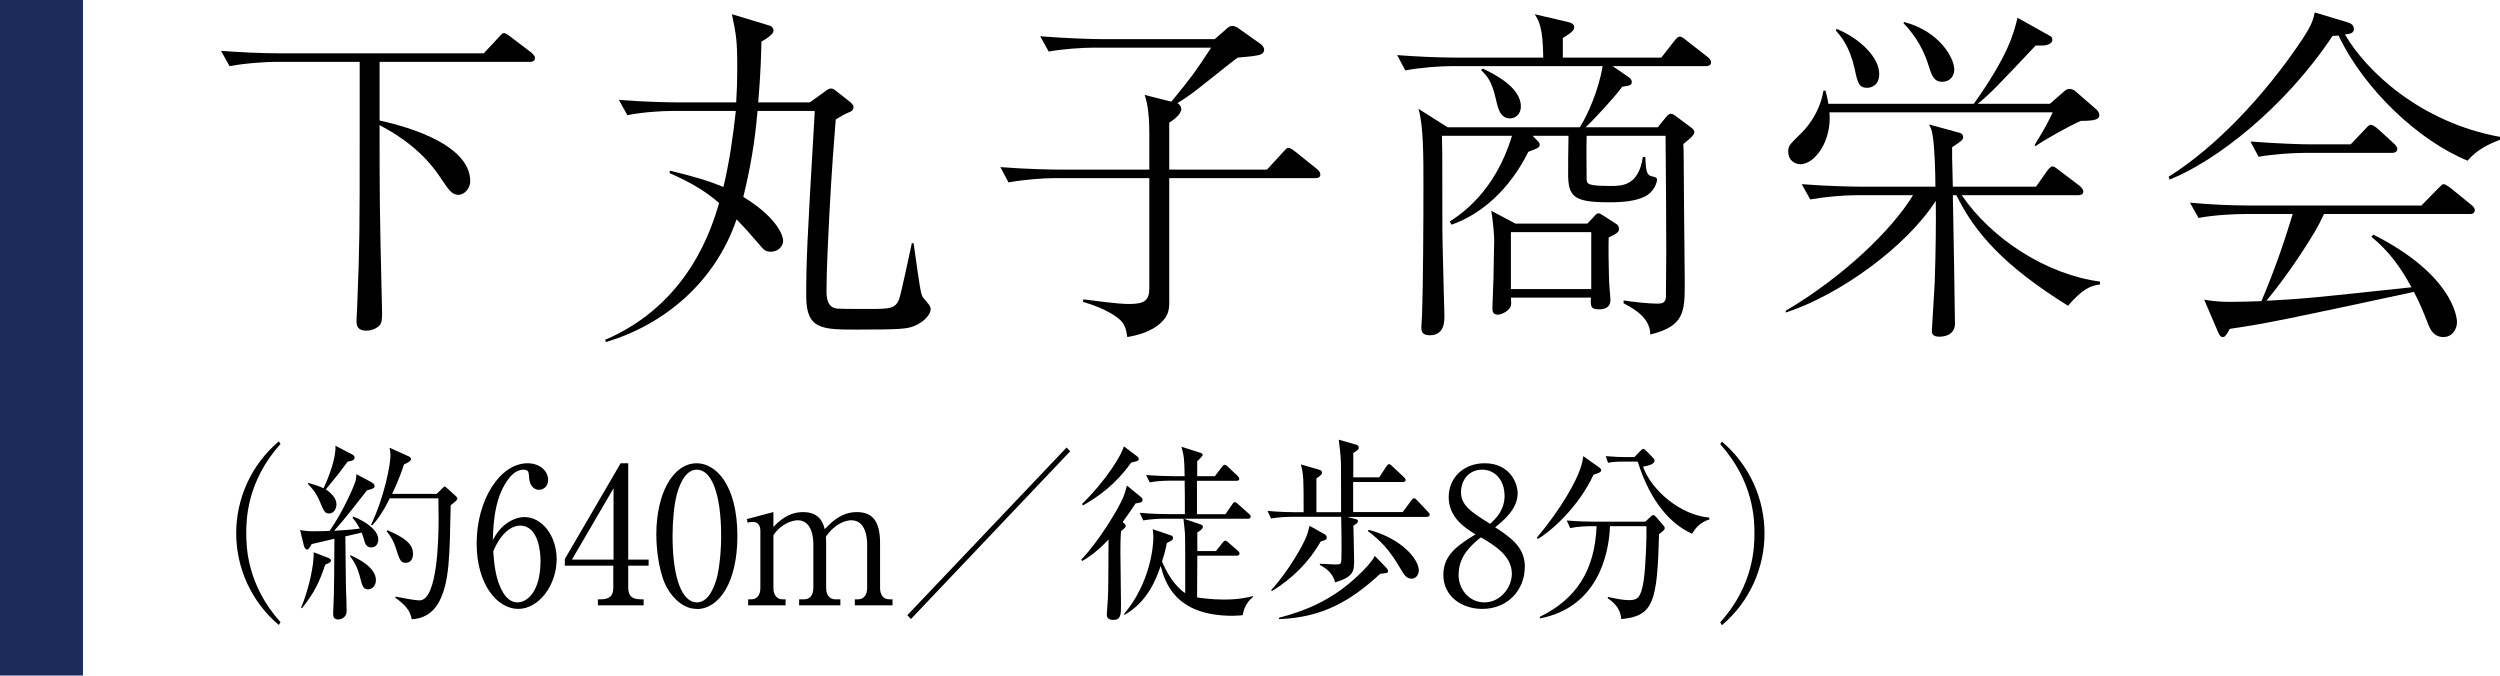
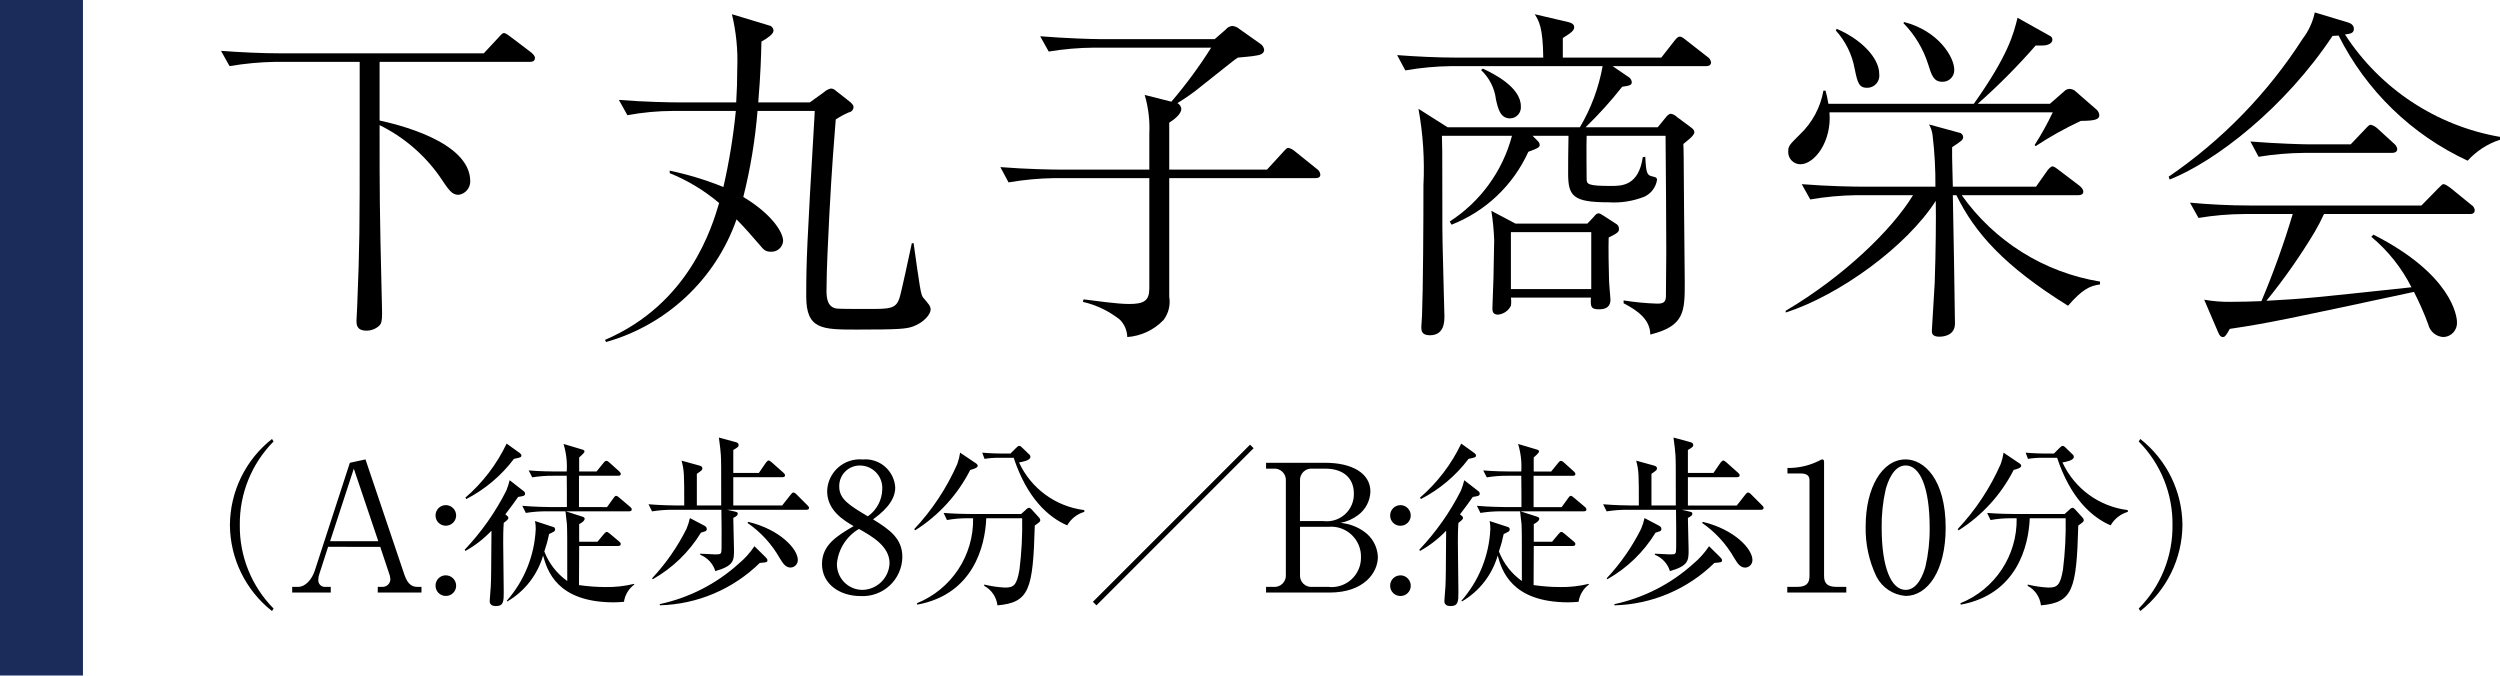
- <svg xmlns="http://www.w3.org/2000/svg" id="_レイヤー_2" data-name="レイヤー 2" viewBox="0 0 210.95 57">
-   <defs>
-     <style>
-       .cls-1, .cls-2 {
-         stroke-width: 0px;
-       }
- 
-       .cls-2 {
-         fill: #1c2c5a;
-       }
-     </style>
-   </defs>
-   <g id="_レイヤー_1-2" data-name="レイヤー 1">
-     <g>
-       <g>
-         <path class="cls-1" d="m44.69,5.22h-12.66v4.95c1.23.27,7.65,1.71,7.65,5.13,0,.57-.48,1.14-.99,1.14-.57,0-.81-.39-1.62-1.59-1.23-1.83-3.06-3.27-5.04-4.29,0,6.06,0,6.9.18,14.49,0,.48.03.66.03,1.38,0,.66-.06.9-.27,1.08-.3.27-.69.39-1.05.39-.84,0-.84-.54-.84-.84,0-.18.06-1.05.06-1.23.21-5.19.21-6.51.21-14.22v-6.39h-7.11c-.63,0-2.43.09-3.87.36l-.72-1.29c1.56.12,3.45.21,5.01.21h17.16l1.23-1.32c.3-.33.36-.39.48-.39.15,0,.45.24.57.33l1.74,1.32c.12.12.3.27.3.45,0,.33-.33.33-.45.33Z" />
-         <path class="cls-1" d="m77.06,27.54c-.57.21-1.14.27-4.74.27-2.94,0-4.29,0-4.29-2.79,0-2.97.06-4.41.69-15.09,0-.21.03-.42.03-.57h-4.83c-.12,1.35-.33,3.72-1.2,7.26,2.4,1.44,3.36,2.97,3.36,3.72,0,.36-.33.9-1.05.9-.45,0-.6-.18-.9-.54-.99-1.14-1.14-1.32-1.98-2.19-1.83,5.37-6.18,8.91-11.01,10.35l-.09-.18c7.14-3.06,9.03-9.54,9.63-11.55-1.05-.9-2.19-1.65-4.17-2.52v-.21c2.64.63,3.75,1.05,4.53,1.38.51-2.1.81-4.26,1.05-6.42h-5.28c-1.08,0-2.73.12-3.87.36l-.72-1.29c2.25.18,4.44.21,5.01.21h4.89c.06-.96.09-1.89.09-2.85,0-2.4-.09-2.85-.45-4.59l3.27.99c.06.03.24.18.24.39,0,.3-.54.66-1.02.93-.03,1.17-.06,2.64-.27,5.13h4.35l1.17-.84c.15-.12.42-.33.6-.33s.27.06.42.18l1.26.99c.09.09.24.24.24.36,0,.33-.21.42-.39.48-.36.15-.63.3-1.11.6-.12,1.53-.33,4.02-.54,8.04-.09,1.8-.24,4.65-.24,6.42,0,.57.06,1.41.9,1.5.15.03,2.25.03,2.58.03,1.83,0,2.37,0,2.67-.9.15-.42.87-3.81,1.05-4.65h.15c.54,3.84.6,4.26.78,4.56.09.09.48.57.54.66.06.12.12.21.12.36,0,.42-.57,1.11-1.47,1.44Z" />
-         <path class="cls-1" d="m110.96,15.03h-12.3v10.02c0,.72.06,1.35-.48,1.95-.27.33-1.05,1.11-3.06,1.44-.09-.66-.21-1.08-.63-1.47-.18-.15-1.02-.9-3.12-1.5l.06-.21c.99.12,2.82.39,3.84.39,1.26,0,1.71-.27,1.71-1.32v-9.3h-8.01c-1.05,0-2.73.15-3.87.36l-.69-1.29c2.25.18,4.41.21,4.98.21h7.59v-3.03c0-1.98-.24-2.79-.39-3.27l2.25.57c1.86-2.28,1.95-2.43,3.36-4.56h-9.87c-1.05,0-2.7.12-3.84.33l-.72-1.29c2.25.18,4.44.24,4.98.24h9.75l.93-.81c.18-.18.33-.3.57-.3s.48.18.6.27l1.74,1.23c.12.09.33.27.33.51,0,.36-.42.45-.63.48-.42.09-1.05.12-1.59.18-.33.21-.6.45-3.03,2.37-.99.81-1.68,1.23-2.07,1.47.21.12.33.33.33.48,0,.48-.69.96-1.02,1.17v3.96h8.25l1.35-1.47c.3-.33.33-.36.48-.36s.42.21.54.3l1.83,1.47c.15.12.3.27.3.48,0,.27-.24.3-.45.3Z" />
-         <path class="cls-1" d="m143.93,5.58h-7.86l1.32.9c.12.09.3.21.3.45,0,.27-.21.3-.81.39-.57.81-2.43,2.82-3.09,3.42h6.09l.66-.81c.12-.15.27-.33.45-.33s.36.15.51.27l1.17.87c.12.09.3.21.3.42,0,.3-.69.78-.93.99.03.45.03.96.06,5.37,0,.9.06,5.28.06,6.27,0,2.49,0,3.72-2.91,4.44,0-1.23-1.02-2.01-2.25-2.64v-.24c.72.12,2.1.27,2.82.27.45,0,.72-.06.75-.57,0-.06.03-3.24.03-3.87,0-1.89-.03-6.57-.06-9.72h-6.66c-.03.87,0,3.42,0,3.63,0,.45.09.6,2.04.6.93,0,2.34,0,2.7-2.43l.21-.03c.06,1.35.15,1.56.57,1.65.21.06.42.06.42.3,0,.15-.21,1.02-1.05,1.41-.72.36-1.71.48-3.03.48-3,0-3.42-.51-3.42-2.43,0-.42,0-2.13.03-3.18h-3.03l.36.36c.15.15.24.24.24.42s-.21.27-.36.33c-.15.06-.51.21-.6.24-1.59,3.21-3.99,5.28-6.48,6.15l-.15-.27c.93-.6,3.84-2.52,5.25-7.23h-5.91c.03,1.14.03,1.32.03,3.03,0,4.77,0,5.31.06,7.47,0,.6.12,4.35.12,4.71,0,.45,0,1.62-1.23,1.62-.69,0-.72-.39-.72-.69,0-.15.06-.81.06-.96.09-2.28.12-7.83.12-11.01,0-2.46,0-5.07-.42-6.45l2.46,1.56h11.16c.6-.96,1.56-3,1.92-5.16h-12.78c-.9,0-2.61.12-3.87.36l-.69-1.29c1.56.12,3.42.21,4.98.21h7.35c-.03-2.55-.36-3.09-.72-3.66l2.82.66c.12.03.51.12.51.42s-.21.45-.96.93v1.65h8.31l1.08-1.38c.21-.27.33-.39.48-.39.18,0,.39.18.57.33l1.77,1.38c.12.09.3.27.3.45,0,.33-.33.33-.45.33Zm-16.5,4.41c-.84,0-1.02-.81-1.2-1.59-.36-1.59-.75-1.98-1.26-2.49l.15-.12c.9.42,3.21,1.56,3.21,3.18,0,.75-.54,1.02-.9,1.02Zm8.31,10.05c-.03.72,0,2.73.03,3.57,0,.27.12,1.59.12,1.65,0,.27-.03.84-.96.84-.72,0-.72-.24-.69-.99h-6.75c.03.48.03.54,0,.69-.12.42-.78.75-1.08.75-.48,0-.48-.33-.48-.57,0-.42.09-2.16.09-2.52,0-.84.06-2.55.06-3.18,0-.45-.09-1.53-.24-2.49l2.04,1.08h6.06l.54-.57c.15-.18.24-.3.42-.3.12,0,.3.15.42.21l1.02.66c.15.09.27.21.27.45s-.12.36-.87.72Zm-1.47-.45h-6.78v4.8h6.78v-4.8Z" />
-         <path class="cls-1" d="m174.5,25.8c-5.4-3.36-7.86-6.15-9.42-9.33h-.3c.03,1.41.18,9.87.18,10.83,0,1.11-1.17,1.11-1.32,1.11-.63,0-.63-.33-.63-.51,0-.03.21-3.45.24-4.02.09-2.58.12-5.49.09-6.93-2.46,3.84-8.1,7.95-12.66,9.42v-.15c4.89-2.88,9-6.87,10.74-9.75h-4.8c-1.08,0-2.73.15-3.87.36l-.72-1.29c2.25.18,4.44.21,5.01.21h6.27c0-1.08-.06-3.39-.24-4.35-.06-.42-.15-.6-.3-.9l2.52.69c.18.03.36.15.36.39,0,.21-.15.33-.93.84v.87c0,.39.06,2.13.06,2.46h7.02l.93-1.32c.03-.06.3-.39.45-.39.18,0,.48.27.57.33l1.74,1.32c.12.12.3.27.3.48,0,.27-.27.3-.45.3h-9.81c2.52,3.69,7.14,6.69,11.67,7.29v.24c-.87.12-1.5.42-2.7,1.8Zm1.08-15.6c-.87.36-3.27,1.71-3.81,2.13l-.09-.09c.93-1.53,1.02-1.71,1.53-2.76h-18.84c.21,2.46-1.26,4.38-2.46,4.38-.3,0-1.02-.21-1.02-1.08,0-.48.12-.57.99-1.44.36-.33,1.65-1.65,1.98-3.69h.18c.12.48.18.72.24,1.11h12.27c2.94-4.14,3.36-5.94,3.69-7.26l2.79,1.56c.09.06.15.15.15.3,0,.3-.39.48-.84.48h-.57c-3.03,3.21-3.87,4.11-4.89,4.92h6.09l1.2-1.05c.12-.12.27-.21.48-.21.15,0,.33.09.42.15l1.86,1.62c.09.09.21.27.21.45,0,.33-.3.48-1.56.48Zm-18.03-2.79c-.69,0-.81-.42-1.05-1.59-.42-1.89-1.14-2.73-1.59-3.24l.06-.15c2.01.84,3.6,2.43,3.6,3.81,0,1.05-.78,1.17-1.02,1.17Zm6.33-.51c-.72,0-.9-.57-1.17-1.44-.57-1.83-1.56-2.94-2.1-3.51l.06-.09c2.91.75,4.23,2.97,4.23,4.02,0,.57-.39,1.02-1.02,1.02Z" />
-         <path class="cls-1" d="m208.22,13.56c-4.05-1.65-8.7-5.94-10.89-10.56-.21,0-.27.03-.51.03-4.05,6.09-9.84,10.56-13.74,12.12l-.09-.24c3.93-2.46,8.07-6.78,11.31-11.64.81-1.23.9-1.68,1.02-2.22l2.79.84c.21.06.51.21.51.54,0,.36-.27.42-.75.48,1.77,3.06,6.33,7.41,13.08,8.64v.24c-.84.33-1.95.81-2.73,1.77Zm.15,4.5h-12.27c-.3.63-.45.93-.78,1.5-1.23,2.04-2.58,3.99-4.08,5.82,3.33-.18,3.81-.24,12.24-1.14-.87-1.62-1.95-3.12-3.39-4.26l.18-.18c6.63,3.36,7.05,6.9,7.05,7.38,0,.63-.42,1.26-1.14,1.26-.81,0-1.11-.63-1.29-1.08-.42-1.08-.69-1.74-1.2-2.73-10.77,2.31-12.3,2.64-15.54,3.12-.33.6-.42.69-.6.69-.15,0-.27-.12-.39-.42l-1.17-2.73c.93.15,1.44.18,2.22.18s1.98-.03,2.61-.06c1.02-2.4,1.89-4.86,2.64-7.35h-4.11c-.6,0-2.43.06-3.84.33l-.72-1.29c1.56.15,3.42.24,4.98.24h14.55l1.41-1.44c.33-.33.36-.36.45-.36.18,0,.42.21.57.3l1.77,1.44c.12.09.3.24.3.45,0,.33-.3.33-.45.33Zm-6.54-5.16h-7.38c-1.05,0-2.73.12-3.87.33l-.69-1.29c2.25.18,4.41.24,4.98.24h3.48l1.23-1.29c.3-.33.36-.36.48-.36.15,0,.42.21.54.3l1.41,1.29c.12.12.27.27.27.45,0,.27-.24.33-.45.33Z" />
-         <path class="cls-1" d="m23.53,52.74c-2.37-2-3.6-4.88-3.6-7.75s1.23-5.75,3.6-7.75l.14.22c-2.83,3.15-2.89,6.35-2.89,7.52s.06,4.37,2.89,7.52l-.14.22Z" />
-         <path class="cls-1" d="m31.41,40.74c.12.06.2.16.2.29,0,.14-.17.24-.64.34-.2.26-.62.78-1.28,1.63-.58.74-1.08,1.33-1.49,1.78.08,0,1.35-.06,2.16-.18-.06-.11-.24-.48-.62-.91l.08-.1c1.19.48,2.1,1.2,2.1,1.94,0,.3-.17.66-.58.66-.36,0-.52-.19-.65-.74-.02-.05-.08-.27-.17-.51l-1.38.32c0,.69.05,3.97.05,4.27.02.32.06,1.76.06,2.05,0,.42-.35.69-.73.69-.32,0-.41-.21-.41-.48,0-.26.06-1.31.06-1.54.02-.51.03-2.08.05-4.79-.96.22-1.72.4-1.92.45-.09.16-.24.46-.38.46-.15,0-.24-.19-.27-.29l-.33-1.36c.26.06.7.11,1.08.11.47,0,1.17-.02,1.41-.03,1.03-1.47,1.96-3.51,2.17-4.15.06-.16.09-.45.09-.64l1.35.72Zm-6,10.53c.65-1.55,1.09-3.59,1.06-4.67l1.25.48c.11.05.21.14.21.22,0,.11-.09.19-.49.35-.49,1.49-.93,2.38-1.96,3.67l-.08-.05Zm.58-10.52c.43.11.93.26,1.31.45.43-.9,1.09-2.64,1-3.59l1.44.75c.12.06.18.16.18.24,0,.24-.23.29-.58.35-.71.96-.82,1.1-1.85,2.35.44.29.9.72.9,1.26,0,.37-.23.77-.62.77-.35,0-.44-.19-.77-.98-.35-.83-.7-1.18-1.02-1.52l.02-.1Zm3.59,6.1c.62.29,2.14,1.01,2.14,2.1,0,.51-.35.78-.67.78-.41,0-.49-.32-.68-1.06-.21-.83-.5-1.3-.84-1.76l.05-.06Zm7.26-5.17l.46-.45c.08-.08.17-.18.21-.18.06,0,.17.1.21.14l.73.66c.08.06.14.16.14.24,0,.11-.29.34-.56.54-.09,4.43-.12,6.42-.93,8.05-.56,1.14-1.52,1.55-2.36,1.57-.12-.75-.59-1.25-1.38-1.81l.02-.1c.7.14,1.63.32,2.02.32,1.53,0,1.61-5.28,1.61-6.93,0-.27-.02-1.41-.02-1.68h-4.1c-.74,1.49-1.26,2.03-1.49,2.29l-.09-.06c1.12-2.35,1.64-5.06,1.64-5.89,0-.16-.05-.46-.08-.61l1.64.74c.08.03.17.11.17.22,0,.16-.23.27-.59.45-.17.51-.44,1.31-1,2.48h3.75Zm-4.15,3.06c1.44.62,2.16,1.14,2.16,2,0,.38-.18.75-.61.75-.4,0-.52-.18-.85-1.28-.12-.42-.41-.96-.76-1.38l.06-.1Z" />
-         <path class="cls-1" d="m42.93,44.05c.32-.21.79-.42,1.32-.42,1.5,0,2.72,1.6,2.72,3.54,0,2.22-1.5,4.21-3.25,4.21s-3.5-2.06-3.5-5.52c0-3.7,1.98-6.77,4.3-6.77,1.02,0,1.73.64,1.73,1.41,0,.58-.43.83-.77.83-.3,0-.81-.21-.84-1.12-.02-.35-.05-.58-.46-.58s-.82.24-1.11.58c-1.35,1.57-1.43,3.92-1.49,5.36.29-.5.61-1.06,1.34-1.52Zm-.5,5.92c.26.43.65.86,1.23.86.81,0,1.95-.88,1.95-3.52,0-.72-.17-2.96-1.73-2.96-.58,0-1.55.45-2.26,2.18.06.88.18,2.42.82,3.44Z" />
-         <path class="cls-1" d="m52.39,39.09h.62v8.13h1.72v.51h-1.72v1.86c0,.7.33.98,1.06.98h.24v.51h-3.86v-.51h.24c.71,0,1.06-.26,1.06-.98v-1.86h-4.09v-.56l4.71-8.08Zm-.62,2.11l-3.51,6.02h3.51v-6.02Z" />
-         <path class="cls-1" d="m58.8,51.38c-1.05,0-1.93-.77-2.49-1.73-.64-1.1-.93-3.07-.93-4.56,0-3.41,1.38-6,3.42-6,1.57,0,3.42,1.78,3.42,6.15,0,3.92-1.56,6.15-3.42,6.15Zm-1.7-9.62c-.21.8-.35,2.14-.35,3.47,0,3.57.81,5.6,2.05,5.6,1.05,0,1.52-1.47,1.69-2.08.21-.82.36-2.18.36-3.52,0-3.65-.84-5.6-2.05-5.6-1.08,0-1.55,1.57-1.7,2.13Z" />
-         <path class="cls-1" d="m65.26,43.21v1.26c.41-.43,1.2-1.26,2.51-1.26,1.43,0,1.7.98,1.82,1.44.52-.53,1.35-1.44,2.72-1.44s1.95.85,1.95,2.62v3.78c0,.61.3.96.76.96h.29v.51h-3.18v-.51h.27c.53,0,.77-.43.77-.96v-3.68c0-.45-.08-2.03-1.34-2.03-.43,0-1.38.26-2.14,1.39,0,.13.02.26.02.54v3.78c0,.67.35.96.76.96h.44v.51h-3.48v-.51h.44c.41,0,.76-.3.76-.96v-3.68c0-.34-.03-2.03-1.32-2.03-.36,0-1.34.21-2.05,1.26v4.45c0,.67.36.96.76.96h.27v.51h-3.16v-.51h.27c.46,0,.76-.34.76-.96v-4.82c0-.5-.26-.75-.62-.75-.17,0-.32.02-.46.06l-.06-.3,2.23-.59Z" />
-         <path class="cls-1" d="m76.86,52.23l-.3-.32,13.44-14.15.3.32-13.43,14.15Z" />
-         <path class="cls-1" d="m91.24,47.22c1.46-1.52,3.13-4.26,3.56-5.31.12-.32.18-.51.29-.94l1.23,1.01c.06.05.09.13.09.21,0,.22-.24.22-.59.29-.24.37-.55.82-1.09,1.57.18.16.26.21.26.32,0,.1-.06.19-.4.45-.05.69-.05,1.31-.05,1.81,0,.69.05,3.78.05,4.4,0,.83,0,1.28-.67,1.28-.27,0-.53-.1-.53-.45,0-.21.09-1.12.09-1.3.05-.98.03-1.39.06-5.04-1.09,1.17-1.93,1.65-2.23,1.82l-.06-.11Zm.06-4.69c2.13-2.1,3.36-4.19,3.53-4.87l1.14.86s.12.11.12.19c0,.18-.06.19-.64.32-1.32,1.86-2.78,2.88-4.07,3.62l-.08-.13Zm12.11.85l.55-.8c.12-.19.18-.21.23-.21.09,0,.15.06.29.18l.9.8c.09.08.15.14.15.24,0,.16-.12.18-.23.18h-5.41l1.41.48c.09.03.2.08.2.19,0,.21-.36.43-.47.48v1.58h1.57l.55-.69c.12-.14.15-.19.24-.19.08,0,.12.03.29.18l.76.67c.08.06.15.13.15.24,0,.14-.12.18-.23.18h-3.33c0,.22-.02,3.44-.02,3.52.35.05,1.17.18,2.26.18,1.4,0,2.1-.21,2.45-.29l.02.06c-.24.21-.74.64-.88,1.55-.24.02-.5.05-.87.05-4.89,0-5.7-2.9-6.05-4.21-.38,1.1-1.09,3.02-3.05,4.13l-.05-.06c2.25-2.67,2.48-5.78,2.48-6.45,0-.37-.03-.56-.06-.72l1.55.53c.09.03.17.08.17.22,0,.08-.03.13-.08.18-.06.05-.38.21-.44.24-.15.75-.27,1.14-.41,1.57.67,1.57,1.49,2.37,1.96,2.66,0-4.21,0-4.48-.03-5.14-.02-.19-.11-.98-.12-1.14h-1.6c-.38,0-1.11.02-1.79.14l-.3-.64c1.05.1,2.13.11,2.34.11h1.47c0-.94,0-1.95-.02-2.82h-1.17c-.27,0-1.05,0-1.78.14l-.3-.62c.94.08,1.88.1,2.34.1h.91c-.03-1.54-.05-1.67-.27-2.48l1.58.5c.12.03.21.08.21.19s-.38.46-.46.53v1.26h1.49l.59-.77c.09-.11.14-.19.24-.19s.15.05.27.16l.81.77c.08.08.15.14.15.26,0,.14-.14.16-.23.16h-3.34v2.82h2.4Z" />
-         <path class="cls-1" d="m120.45,43.62h-6.78l.53.13c.32.08.38.08.38.22,0,.13-.05.19-.38.38,0,.45.06,2.46.06,2.87,0,.96,0,1.44-1.6,1.92-.17-.67-.62-1.12-1.29-1.47v-.1c.2,0,1.08.06,1.26.06.55,0,.55-.02.56-.59.02-.75,0-2.58-.02-3.43h-4.13c-.38,0-1.11.02-1.79.14l-.3-.64c1.03.1,2.11.11,2.34.11h.71c0-2.83,0-3.14-.23-4.03l1.49.43c.23.06.29.13.29.27,0,.13-.05.18-.47.48v2.85h2.08c0-3.6,0-4-.03-4.55-.02-.35-.06-.72-.17-1.57l1.4.4c.17.05.29.1.29.27,0,.11,0,.18-.46.45v2.06h2.19l.59-.91c.06-.08.15-.21.24-.21.08,0,.18.1.27.18l.97.91c.09.1.15.14.15.24,0,.16-.12.18-.23.18h-4.19v2.54h4.18l.71-.96c.09-.13.18-.21.24-.21.08,0,.18.08.27.18l.91.96c.11.11.15.18.15.24,0,.16-.12.18-.23.18Zm-8.63,1.94c-.06.03-.24.08-.38.13-1.02,1.79-2.43,3.15-4.12,4.19l-.06-.08c1.63-1.81,2.74-3.94,2.95-4.47.12-.29.2-.58.29-.96l1.19.66c.14.08.26.14.26.34,0,.08-.05.16-.12.19Zm4.65,2.85c-2.43,2.24-4.83,3.7-8.54,3.83l-.02-.11c2.26-.59,4.57-1.52,6.75-3.63.5-.48,1.03-1.01,1.35-1.59l.93.96c.12.13.18.21.18.3,0,.19-.06.19-.65.24Zm2.64.42c-.44,0-.65-.35-.94-.85-.96-1.65-1.73-2.4-2.75-3.17l.06-.1c2.72.69,4.24,2.45,4.24,3.43,0,.34-.24.69-.61.69Z" />
-         <path class="cls-1" d="m128.66,47.86c0,1.86-1.38,3.52-3.59,3.52-1.73,0-3.28-1.06-3.28-2.88,0-1.73,1.31-2.54,2.71-3.41-.81-.5-2.26-1.39-2.26-3.14,0-1.58,1.19-2.86,3.04-2.86,2.08,0,2.78,1.63,2.78,2.53,0,1.36-1.25,2.35-1.9,2.87,1.43.93,2.51,1.73,2.51,3.38Zm-5.59.59c0,1.41,1,2.38,2.19,2.38,1.32,0,2.31-1.23,2.31-2.42,0-1.52-1.5-2.42-2.61-3.07-.68.54-1.88,1.52-1.88,3.11Zm3.88-6.66c0-1.22-.77-2.16-1.88-2.16s-1.79.86-1.79,1.9c0,1.12.87,1.68,2.45,2.67.44-.4,1.23-1.09,1.23-2.42Z" />
-         <path class="cls-1" d="m134.47,40.04c-1.26,2.72-3.56,4.77-4.71,5.44l-.08-.11c2.13-2.54,3.33-4.79,3.68-5.86.14-.4.2-.72.24-1.02l1.31.93c.08.05.2.14.2.26,0,.19-.39.3-.64.37Zm5.52,5.01c-.15,5.76-.46,6.93-3.19,7.19-.06-1.01-.81-1.54-1.14-1.76l.02-.11c.64.14,1.29.27,1.76.27.73,0,1.02-.18,1.25-1.63.18-1.18.27-3.86.23-4.61h-3.07c-.09,2.51-1.11,6.85-5.9,7.78l-.03-.13c3.09-1.5,4.65-3.92,4.8-7.65h-.44c-.38,0-1.11.02-1.79.16l-.29-.64c.94.08,1.87.1,2.33.1h4.3l.41-.38c.09-.1.18-.18.27-.18.08,0,.15.08.21.14l.61.7c.08.08.14.18.14.26,0,.14-.05.18-.47.5Zm2.77-.02c-1.63-.74-3.43-2.46-4.57-6.08h-1.22c-.76,0-1.06.06-1.28.1l-.2-.56c.68.06,1.35.08,1.66.08h.76l.49-.51c.14-.14.2-.18.27-.18.09,0,.15.08.26.18l.56.58c.09.08.12.14.12.24,0,.32-.7.45-.97.5.73,2.06,3.25,4.11,5.58,4.29l.02.16c-.85.27-1.2.78-1.47,1.22Z" />
-         <path class="cls-1" d="m145.29,52.74l-.14-.22c2.83-3.15,2.89-6.35,2.89-7.52s-.06-4.37-2.89-7.52l.14-.22c2.37,2,3.6,4.88,3.6,7.75s-1.23,5.75-3.6,7.75Z" />
-       </g>
-       <rect class="cls-2" width="7" height="57" />
+ <svg xmlns="http://www.w3.org/2000/svg" id="area02-01-txt" width="210.95" height="57" viewBox="0 0 210.95 57">
+   <g id="グループ_44" data-name="グループ 44">
+     <g id="グループ_43" data-name="グループ 43">
+       <path id="パス_336" data-name="パス 336" d="M44.69,5.22H32.03v4.95c1.23.27,7.65,1.71,7.65,5.13a1.142,1.142,0,0,1-.99,1.14c-.57,0-.81-.39-1.62-1.59a13.446,13.446,0,0,0-5.04-4.29c0,6.06,0,6.9.18,14.49,0,.48.03.66.03,1.38,0,.66-.06.9-.27,1.08a1.577,1.577,0,0,1-1.05.39c-.84,0-.84-.54-.84-.84,0-.18.06-1.05.06-1.23.21-5.19.21-6.51.21-14.22V5.22H23.24a25.35,25.35,0,0,0-3.87.36l-.72-1.29c1.56.12,3.45.21,5.01.21H40.82l1.23-1.32c.3-.33.36-.39.48-.39.15,0,.45.24.57.33l1.74,1.32c.12.12.3.27.3.45,0,.33-.33.33-.45.33Z" />
+       <path id="パス_337" data-name="パス 337" d="M77.06,27.54c-.57.21-1.14.27-4.74.27-2.94,0-4.29,0-4.29-2.79,0-2.97.06-4.41.69-15.09,0-.21.03-.42.03-.57H63.92a44.675,44.675,0,0,1-1.2,7.26c2.4,1.44,3.36,2.97,3.36,3.72a.981.981,0,0,1-1.05.9c-.45,0-.6-.18-.9-.54-.99-1.14-1.14-1.32-1.98-2.19A16.389,16.389,0,0,1,51.14,28.86l-.09-.18c7.14-3.06,9.03-9.54,9.63-11.55a15.49,15.49,0,0,0-4.17-2.52V14.4a26.8,26.8,0,0,1,4.53,1.38,51.135,51.135,0,0,0,1.05-6.42H56.81a21.612,21.612,0,0,0-3.87.36l-.72-1.29c2.25.18,4.44.21,5.01.21h4.89c.06-.96.09-1.89.09-2.85a16.684,16.684,0,0,0-.45-4.59l3.27.99a.491.491,0,0,1,.24.39c0,.3-.54.66-1.02.93-.03,1.17-.06,2.64-.27,5.13h4.35L69.5,7.8a1.328,1.328,0,0,1,.6-.33.592.592,0,0,1,.42.18l1.26.99c.09.09.24.24.24.36a.465.465,0,0,1-.39.48,7.022,7.022,0,0,0-1.11.6c-.12,1.53-.33,4.02-.54,8.04-.09,1.8-.24,4.65-.24,6.42,0,.57.06,1.41.9,1.5.15.03,2.25.03,2.58.03,1.83,0,2.37,0,2.67-.9.15-.42.87-3.81,1.05-4.65h.15c.54,3.84.6,4.26.78,4.56.09.09.48.57.54.66a.735.735,0,0,1,.12.36c0,.42-.57,1.11-1.47,1.44Z" />
+       <path id="パス_338" data-name="パス 338" d="M110.96,15.03H98.66V25.05A2.534,2.534,0,0,1,98.18,27a4.7,4.7,0,0,1-3.06,1.44,2.152,2.152,0,0,0-.63-1.47,7.852,7.852,0,0,0-3.12-1.5l.06-.21c.99.12,2.82.39,3.84.39,1.26,0,1.71-.27,1.71-1.32v-9.3H88.97a25.109,25.109,0,0,0-3.87.36l-.69-1.29c2.25.18,4.41.21,4.98.21h7.59V11.28a9.9,9.9,0,0,0-.39-3.27l2.25.57a39.08,39.08,0,0,0,3.36-4.56H92.33a24.6,24.6,0,0,0-3.84.33l-.72-1.29c2.25.18,4.44.24,4.98.24h9.75l.93-.81a.773.773,0,0,1,.57-.3,1.116,1.116,0,0,1,.6.27l1.74,1.23a.706.706,0,0,1,.33.51c0,.36-.42.45-.63.48-.42.09-1.05.12-1.59.18-.33.21-.6.45-3.03,2.37A17.264,17.264,0,0,1,99.35,8.7a.623.623,0,0,1,.33.48c0,.48-.69.96-1.02,1.17v3.96h8.25l1.35-1.47c.3-.33.33-.36.48-.36a1.381,1.381,0,0,1,.54.3l1.83,1.47a.643.643,0,0,1,.3.48c0,.27-.24.3-.45.3Z" />
+       <path id="パス_339" data-name="パス 339" d="M143.93,5.58h-7.86l1.32.9a.564.564,0,0,1,.3.45c0,.27-.21.3-.81.39a34.148,34.148,0,0,1-3.09,3.42h6.09l.66-.81c.12-.15.27-.33.45-.33a.945.945,0,0,1,.51.27l1.17.87c.12.09.3.21.3.42,0,.3-.69.78-.93.99.03.45.03.96.06,5.37,0,.9.06,5.28.06,6.27,0,2.49,0,3.72-2.91,4.44,0-1.23-1.02-2.01-2.25-2.64v-.24a22.417,22.417,0,0,0,2.82.27c.45,0,.72-.06.75-.57,0-.06.03-3.24.03-3.87,0-1.89-.03-6.57-.06-9.72h-6.66c-.03.87,0,3.42,0,3.63,0,.45.09.6,2.04.6.93,0,2.34,0,2.7-2.43l.21-.03c.06,1.35.15,1.56.57,1.65.21.06.42.06.42.3a1.89,1.89,0,0,1-1.05,1.41,6.947,6.947,0,0,1-3.03.48c-3,0-3.42-.51-3.42-2.43,0-.42,0-2.13.03-3.18h-3.03l.36.36c.15.15.24.24.24.42s-.21.27-.36.33-.51.21-.6.24a11.849,11.849,0,0,1-6.48,6.15l-.15-.27a12.382,12.382,0,0,0,5.25-7.23h-5.91c.03,1.14.03,1.32.03,3.03,0,4.77,0,5.31.06,7.47,0,.6.12,4.35.12,4.71,0,.45,0,1.62-1.23,1.62-.69,0-.72-.39-.72-.69,0-.15.06-.81.06-.96.09-2.28.12-7.83.12-11.01a28.134,28.134,0,0,0-.42-6.45l2.46,1.56h11.16a15.513,15.513,0,0,0,1.92-5.16H122.45a24.4,24.4,0,0,0-3.87.36l-.69-1.29c1.56.12,3.42.21,4.98.21h7.35c-.03-2.55-.36-3.09-.72-3.66l2.82.66c.12.03.51.12.51.42s-.21.45-.96.93V4.86h8.31l1.08-1.38c.21-.27.33-.39.48-.39.18,0,.39.18.57.33l1.77,1.38a.679.679,0,0,1,.3.45c0,.33-.33.33-.45.33Zm-16.5,4.41c-.84,0-1.02-.81-1.2-1.59a4.065,4.065,0,0,0-1.26-2.49l.15-.12c.9.42,3.21,1.56,3.21,3.18a.931.931,0,0,1-.9,1.02Zm8.31,10.05c-.03.72,0,2.73.03,3.57,0,.27.12,1.59.12,1.65,0,.27-.03.84-.96.84-.72,0-.72-.24-.69-.99h-6.75a2.319,2.319,0,0,1,0,.69,1.368,1.368,0,0,1-1.08.75c-.48,0-.48-.33-.48-.57,0-.42.09-2.16.09-2.52,0-.84.06-2.55.06-3.18a20.291,20.291,0,0,0-.24-2.49l2.04,1.08h6.06l.54-.57c.15-.18.24-.3.42-.3.12,0,.3.15.42.21l1.02.66a.483.483,0,0,1,.27.45c0,.24-.12.36-.87.72Zm-1.47-.45h-6.78v4.8h6.78Z" />
+       <path id="パス_340" data-name="パス 340" d="M174.5,25.8c-5.4-3.36-7.86-6.15-9.42-9.33h-.3c.03,1.41.18,9.87.18,10.83,0,1.11-1.17,1.11-1.32,1.11-.63,0-.63-.33-.63-.51,0-.03.21-3.45.24-4.02.09-2.58.12-5.49.09-6.93-2.46,3.84-8.1,7.95-12.66,9.42v-.15c4.89-2.88,9-6.87,10.74-9.75h-4.8a24.772,24.772,0,0,0-3.87.36l-.72-1.29c2.25.18,4.44.21,5.01.21h6.27a33.974,33.974,0,0,0-.24-4.35,2.445,2.445,0,0,0-.3-.9l2.52.69a.393.393,0,0,1,.36.39c0,.21-.15.33-.93.84v.87c0,.39.06,2.13.06,2.46h7.02l.93-1.32c.03-.06.3-.39.45-.39.18,0,.48.27.57.33l1.74,1.32c.12.12.3.27.3.48,0,.27-.27.3-.45.3h-9.81a17.815,17.815,0,0,0,11.67,7.29V24c-.87.12-1.5.42-2.7,1.8Zm1.08-15.6a29.742,29.742,0,0,0-3.81,2.13l-.09-.09a24.145,24.145,0,0,0,1.53-2.76H154.37c.21,2.46-1.26,4.38-2.46,4.38a1.026,1.026,0,0,1-1.02-1.08c0-.48.12-.57.99-1.44a6.681,6.681,0,0,0,1.98-3.69h.18a10.814,10.814,0,0,1,.24,1.11h12.27c2.94-4.14,3.36-5.94,3.69-7.26l2.79,1.56a.331.331,0,0,1,.15.3c0,.3-.39.48-.84.48h-.57a53.456,53.456,0,0,1-4.89,4.92h6.09l1.2-1.05a.653.653,0,0,1,.48-.21.876.876,0,0,1,.42.15l1.86,1.62a.707.707,0,0,1,.21.45c0,.33-.3.48-1.56.48ZM157.55,7.41c-.69,0-.81-.42-1.05-1.59a6.53,6.53,0,0,0-1.59-3.24l.06-.15c2.01.84,3.6,2.43,3.6,3.81A1.027,1.027,0,0,1,157.55,7.41Zm6.33-.51c-.72,0-.9-.57-1.17-1.44a8.741,8.741,0,0,0-2.1-3.51l.06-.09c2.91.75,4.23,2.97,4.23,4.02a.976.976,0,0,1-1.02,1.02Z" />
+       <path id="パス_341" data-name="パス 341" d="M208.22,13.56A23,23,0,0,1,197.33,3c-.21,0-.27.03-.51.03-4.05,6.09-9.84,10.56-13.74,12.12l-.09-.24A40.787,40.787,0,0,0,194.3,3.27a5.482,5.482,0,0,0,1.02-2.22l2.79.84c.21.06.51.21.51.54,0,.36-.27.42-.75.48a19.577,19.577,0,0,0,13.08,8.64v.24a6.365,6.365,0,0,0-2.73,1.77Zm.15,4.5H196.1c-.3.63-.45.93-.78,1.5a49.355,49.355,0,0,1-4.08,5.82c3.33-.18,3.81-.24,12.24-1.14a13.4,13.4,0,0,0-3.39-4.26l.18-.18c6.63,3.36,7.05,6.9,7.05,7.38a1.185,1.185,0,0,1-1.14,1.26,1.392,1.392,0,0,1-1.29-1.08,25.012,25.012,0,0,0-1.2-2.73c-10.77,2.31-12.3,2.64-15.54,3.12-.33.6-.42.69-.6.69-.15,0-.27-.12-.39-.42l-1.17-2.73a12.026,12.026,0,0,0,2.22.18c.78,0,1.98-.03,2.61-.06a71.506,71.506,0,0,0,2.64-7.35h-4.11a24.192,24.192,0,0,0-3.84.33l-.72-1.29c1.56.15,3.42.24,4.98.24h14.55l1.41-1.44c.33-.33.36-.36.45-.36.18,0,.42.21.57.3l1.77,1.44a.616.616,0,0,1,.3.45c0,.33-.3.33-.45.33Zm-6.54-5.16h-7.38a24.971,24.971,0,0,0-3.87.33l-.69-1.29c2.25.18,4.41.24,4.98.24h3.48l1.23-1.29c.3-.33.36-.36.48-.36a1.381,1.381,0,0,1,.54.3l1.41,1.29a.711.711,0,0,1,.27.45c0,.27-.24.33-.45.33Z" />
+       <path id="パス_382" data-name="パス 382" d="M14.085,1.35a9.849,9.849,0,0,1-2.85-7.05,9.849,9.849,0,0,1,2.85-7.05l-.135-.21A9.317,9.317,0,0,0,10.4-5.7,9.317,9.317,0,0,0,13.95,1.56Zm9-5.205.72,2.16a1.792,1.792,0,0,1,.135.555.655.655,0,0,1-.615.66h-.45V0h3.69V-.48h-.33c-.42,0-.81-.15-1.11-1.02L21.84-11.235l-1.32.285L17.565-1.86c-.24.735-.78,1.38-1.41,1.38h-.5V0h3.255V-.48h-.42a.553.553,0,0,1-.63-.6,1.323,1.323,0,0,1,.09-.5l.735-2.28Zm-.165-.48H18.855l2-6.12Zm5.7,2.88a.861.861,0,0,0-.87.87.861.861,0,0,0,.87.87.861.861,0,0,0,.87-.87A.88.88,0,0,0,28.62-1.455Zm0-5.925a.871.871,0,0,0-.87.87.861.861,0,0,0,.87.87.871.871,0,0,0,.87-.87A.88.88,0,0,0,28.62-7.38Zm11.235.165v-2.64h3.3c.09,0,.225-.015.225-.15,0-.105-.075-.165-.15-.24l-.8-.72c-.12-.1-.165-.15-.27-.15s-.15.075-.24.18l-.585.72H39.87V-11.4c.075-.06.45-.39.45-.495s-.09-.15-.21-.18l-1.56-.465a6.49,6.49,0,0,1,.27,2.325h-.9c-.45,0-1.38-.015-2.31-.09l.3.585a9.944,9.944,0,0,1,1.755-.135H38.82c.015.81.015,1.755.015,2.64H37.38c-.21,0-1.275-.015-2.31-.105l.3.6a10.682,10.682,0,0,1,1.77-.135h1.575c.015.15.1.885.12,1.065.03.615.03.87.03,4.815a5.449,5.449,0,0,1-1.935-2.49,11.647,11.647,0,0,0,.4-1.47c.06-.03.375-.18.435-.225a.215.215,0,0,0,.075-.165.2.2,0,0,0-.165-.21l-1.53-.5a3.111,3.111,0,0,1,.06.675A9.847,9.847,0,0,1,33.765.69l.045.06a6.619,6.619,0,0,0,3.015-3.87c.345,1.23,1.14,3.945,5.97,3.945.36,0,.615-.03.855-.045a2.208,2.208,0,0,1,.87-1.455l-.015-.06a9.4,9.4,0,0,1-2.415.27A15.924,15.924,0,0,1,39.855-.63c0-.075.015-3.09.015-3.3h3.285c.105,0,.225-.03.225-.165,0-.1-.075-.165-.15-.225l-.75-.63c-.165-.135-.21-.165-.285-.165s-.12.045-.24.18l-.54.645H39.87V-5.775c.1-.045.465-.255.465-.45,0-.105-.1-.15-.195-.18l-1.4-.45h5.34c.1,0,.225-.015.225-.165,0-.09-.06-.15-.15-.225l-.885-.75c-.135-.105-.195-.165-.285-.165-.045,0-.1.015-.225.2l-.54.75ZM30.27-3.51a9.134,9.134,0,0,0,2.2-1.71c-.03,3.42-.015,3.81-.06,4.725,0,.165-.09,1.02-.09,1.215,0,.33.255.42.525.42.66,0,.66-.42.66-1.2,0-.585-.045-3.48-.045-4.125,0-.465,0-1.05.045-1.695.33-.24.39-.33.39-.42,0-.105-.075-.15-.255-.3.54-.7.84-1.125,1.08-1.47.345-.06.585-.06.585-.27a.242.242,0,0,0-.09-.195L34.005-9.48a6.174,6.174,0,0,1-.285.885,21.046,21.046,0,0,1-3.51,4.98Zm.075-4.38a11.8,11.8,0,0,0,4.02-3.39c.57-.12.63-.135.63-.3,0-.075-.09-.15-.12-.18l-1.125-.81a13.935,13.935,0,0,1-3.48,4.56Zm28.92.735c0-.06-.045-.12-.15-.225l-.9-.9a.488.488,0,0,0-.27-.165c-.06,0-.15.075-.24.2L57-7.35H52.875V-9.735h4.14c.105,0,.225-.015.225-.165,0-.09-.06-.135-.15-.225l-.96-.855c-.09-.075-.2-.165-.27-.165-.09,0-.18.12-.24.195l-.585.855h-2.16V-12.03c.45-.255.45-.315.45-.42,0-.165-.12-.21-.285-.255l-1.38-.375c.1.8.15,1.14.165,1.47.03.51.03.885.03,4.26H49.8v-2.67c.42-.285.465-.33.465-.45,0-.135-.06-.195-.285-.255l-1.47-.405c.225.84.225,1.125.225,3.78H48.03c-.225,0-1.29-.015-2.31-.1l.3.6a10.682,10.682,0,0,1,1.77-.135h4.08c.015.8.03,2.5.015,3.21-.015.54-.015.555-.555.555-.18,0-1.05-.06-1.245-.06v.09a2.177,2.177,0,0,1,1.275,1.38c1.575-.45,1.575-.9,1.575-1.8,0-.375-.06-2.265-.06-2.685.33-.18.375-.24.375-.36,0-.135-.06-.135-.375-.21l-.525-.12h6.69C59.145-6.99,59.265-7.005,59.265-7.155Zm-8.625,1.8c0-.18-.12-.24-.255-.315l-1.17-.615a5.318,5.318,0,0,1-.285.9A17.623,17.623,0,0,1,46.02-1.2l.06.075a11.217,11.217,0,0,0,4.065-3.93c.135-.045.315-.09.375-.12A.2.2,0,0,0,50.64-5.355Zm7.68,2.6c0-.915-1.5-2.565-4.185-3.21l-.06.09A9,9,0,0,1,56.79-2.91c.285.465.495.8.93.8A.631.631,0,0,0,58.32-2.76Zm-2.565.03c0-.09-.06-.165-.18-.285l-.915-.9A6.884,6.884,0,0,1,53.325-2.43,14.44,14.44,0,0,1,46.665.975l.015.1A12.505,12.505,0,0,0,55.11-2.5C55.695-2.55,55.755-2.55,55.755-2.73Zm8.91-3.45c.645-.48,1.875-1.41,1.875-2.685a2.519,2.519,0,0,0-2.745-2.37,2.751,2.751,0,0,0-3,2.685c0,1.635,1.44,2.475,2.235,2.94-1.38.81-2.67,1.575-2.67,3.2,0,1.71,1.53,2.7,3.24,2.7a3.342,3.342,0,0,0,3.54-3.3C67.14-4.56,66.075-5.31,64.665-6.18Zm-1.185.81c1.095.615,2.58,1.455,2.58,2.88A2.335,2.335,0,0,1,63.78-.225,2.159,2.159,0,0,1,61.62-2.46,3.808,3.808,0,0,1,63.48-5.37Zm.75-1.065c-1.56-.93-2.415-1.455-2.415-2.505a1.73,1.73,0,0,1,1.77-1.785A1.892,1.892,0,0,1,65.445-8.7,2.854,2.854,0,0,1,64.23-6.435ZM82.5-6.81l-.015-.15a7.006,7.006,0,0,1-5.5-4.02c.27-.045.96-.165.96-.465a.265.265,0,0,0-.12-.225l-.555-.54c-.1-.09-.165-.165-.255-.165s-.135.03-.27.165l-.48.48h-.75c-.3,0-.96-.015-1.635-.075l.195.525a7,7,0,0,1,1.26-.09h1.2c1.125,3.39,2.91,5.01,4.515,5.7A2.466,2.466,0,0,1,82.5-6.81Zm-9-3.885c0-.105-.12-.2-.195-.24l-1.29-.87a4.962,4.962,0,0,1-.24.96,19.5,19.5,0,0,1-3.63,5.49l.075.105a12.955,12.955,0,0,0,4.65-5.1C73.11-10.41,73.5-10.515,73.5-10.695ZM78.78-6.12a.4.4,0,0,0-.135-.24l-.6-.66c-.06-.06-.135-.135-.21-.135a.444.444,0,0,0-.27.165l-.4.36H72.915c-.45,0-1.365-.015-2.295-.09l.285.6a9.489,9.489,0,0,1,1.77-.15h.435A7.575,7.575,0,0,1,68.37.9l.03.12c4.725-.87,5.73-4.935,5.82-7.29h3.03a30.512,30.512,0,0,1-.225,4.32c-.225,1.365-.51,1.53-1.23,1.53a9.365,9.365,0,0,1-1.74-.255L74.04-.57a2.152,2.152,0,0,1,1.125,1.65c2.7-.24,3-1.335,3.15-6.735C78.735-5.955,78.78-5.985,78.78-6.12Zm18-6.06-.3-.3L83.22.78l.3.3Zm1.05,1.725h.6A.963.963,0,0,1,99.5-9.42v7.9A.962.962,0,0,1,98.43-.48h-.6V0h5.355c2.91,0,4.08-1.68,4.08-3.015a2.744,2.744,0,0,0-1.14-2.115,4.082,4.082,0,0,0-2.01-.75,3.545,3.545,0,0,0,1.485-.66,2.564,2.564,0,0,0,1.035-1.98c0-1.53-1.515-2.43-3.81-2.43H97.83Zm2.865,1.035a.962.962,0,0,1,1.065-1.035h1.065c1.5,0,2.415.765,2.415,2.115a2.281,2.281,0,0,1-2.55,2.31h-2Zm2.415,3.87a2.52,2.52,0,0,1,2.73,2.58,2.476,2.476,0,0,1-2.775,2.49H101.76a.956.956,0,0,1-1.065-1.035V-5.55Zm6.06,4.1a.861.861,0,0,0-.87.87.861.861,0,0,0,.87.87.861.861,0,0,0,.87-.87A.88.88,0,0,0,109.17-1.455Zm0-5.925a.871.871,0,0,0-.87.87.861.861,0,0,0,.87.87.871.871,0,0,0,.87-.87A.88.88,0,0,0,109.17-7.38Zm11.235.165v-2.64h3.3c.09,0,.225-.015.225-.15,0-.105-.075-.165-.15-.24l-.8-.72c-.12-.1-.165-.15-.27-.15s-.15.075-.24.18l-.585.72h-1.47V-11.4c.075-.06.45-.39.45-.495s-.09-.15-.21-.18l-1.56-.465a6.49,6.49,0,0,1,.27,2.325h-.9c-.45,0-1.38-.015-2.31-.09l.3.585a9.944,9.944,0,0,1,1.755-.135h1.155c.015.81.015,1.755.015,2.64H117.93c-.21,0-1.275-.015-2.31-.105l.3.6a10.682,10.682,0,0,1,1.77-.135h1.575c.015.15.105.885.12,1.065.03.615.03.87.03,4.815a5.449,5.449,0,0,1-1.935-2.49,11.647,11.647,0,0,0,.4-1.47c.06-.03.375-.18.435-.225a.215.215,0,0,0,.075-.165.2.2,0,0,0-.165-.21l-1.53-.5a3.111,3.111,0,0,1,.06.675A9.847,9.847,0,0,1,114.315.69l.045.06a6.619,6.619,0,0,0,3.015-3.87c.345,1.23,1.14,3.945,5.97,3.945.36,0,.615-.03.855-.045a2.208,2.208,0,0,1,.87-1.455l-.015-.06a9.4,9.4,0,0,1-2.415.27,15.924,15.924,0,0,1-2.235-.165c0-.075.015-3.09.015-3.3h3.285c.105,0,.225-.03.225-.165,0-.1-.075-.165-.15-.225l-.75-.63c-.165-.135-.21-.165-.285-.165s-.12.045-.24.18l-.54.645H120.42V-5.775c.1-.045.465-.255.465-.45,0-.105-.105-.15-.195-.18l-1.395-.45h5.34c.105,0,.225-.015.225-.165,0-.09-.06-.15-.15-.225l-.885-.75c-.135-.105-.195-.165-.285-.165-.045,0-.1.015-.225.2l-.54.75ZM110.82-3.51a9.134,9.134,0,0,0,2.205-1.71c-.03,3.42-.015,3.81-.06,4.725,0,.165-.09,1.02-.09,1.215,0,.33.255.42.525.42.66,0,.66-.42.66-1.2,0-.585-.045-3.48-.045-4.125,0-.465,0-1.05.045-1.695.33-.24.39-.33.39-.42,0-.105-.075-.15-.255-.3.54-.7.84-1.125,1.08-1.47.345-.06.585-.06.585-.27a.242.242,0,0,0-.09-.195l-1.215-.945a6.174,6.174,0,0,1-.285.885,21.046,21.046,0,0,1-3.51,4.98Zm.075-4.38a11.8,11.8,0,0,0,4.02-3.39c.57-.12.63-.135.63-.3,0-.075-.09-.15-.12-.18l-1.125-.81a13.935,13.935,0,0,1-3.48,4.56Zm28.92.735c0-.06-.045-.12-.15-.225l-.9-.9a.488.488,0,0,0-.27-.165c-.06,0-.15.075-.24.2l-.705.9h-4.125V-9.735h4.14c.1,0,.225-.015.225-.165,0-.09-.06-.135-.15-.225l-.96-.855c-.09-.075-.2-.165-.27-.165s-.18.12-.24.195l-.585.855h-2.16V-12.03c.45-.255.45-.315.45-.42,0-.165-.12-.21-.285-.255l-1.38-.375c.1.8.15,1.14.165,1.47.03.51.03.885.03,4.26H130.35v-2.67c.42-.285.465-.33.465-.45,0-.135-.06-.195-.285-.255l-1.47-.405c.225.84.225,1.125.225,3.78h-.705c-.225,0-1.29-.015-2.31-.1l.3.6a10.682,10.682,0,0,1,1.77-.135h4.08c.015.8.03,2.5.015,3.21-.015.54-.015.555-.555.555-.18,0-1.05-.06-1.245-.06v.09a2.177,2.177,0,0,1,1.275,1.38c1.575-.45,1.575-.9,1.575-1.8,0-.375-.06-2.265-.06-2.685.33-.18.375-.24.375-.36,0-.135-.06-.135-.375-.21l-.525-.12h6.69C139.7-6.99,139.815-7.005,139.815-7.155Zm-8.625,1.8c0-.18-.12-.24-.255-.315l-1.17-.615a5.316,5.316,0,0,1-.285.9A17.623,17.623,0,0,1,126.57-1.2l.06.075a11.217,11.217,0,0,0,4.065-3.93c.135-.045.315-.09.375-.12A.2.2,0,0,0,131.19-5.355Zm7.68,2.6c0-.915-1.5-2.565-4.185-3.21l-.06.09a9,9,0,0,1,2.715,2.97c.285.465.5.8.93.8A.631.631,0,0,0,138.87-2.76Zm-2.565.03c0-.09-.06-.165-.18-.285l-.915-.9a6.884,6.884,0,0,1-1.335,1.485,14.44,14.44,0,0,1-6.66,3.405l.015.1A12.505,12.505,0,0,0,135.66-2.5C136.245-2.55,136.305-2.55,136.305-2.73ZM141.81,0h4.98V-.48h-.825c-.735,0-1.05-.27-1.05-.915v-9.63c0-.12-.03-.21-.165-.21-.06,0-.1.03-.21.09a5.777,5.777,0,0,1-2.445.63h-.27v.465h1.14c.285,0,.72.075.72.54v8.115c0,.615-.27.915-1.05.915h-.825Zm13.365-5.475c0-4.095-1.83-5.76-3.375-5.76-2.01,0-3.375,2.43-3.375,5.625a9.332,9.332,0,0,0,.915,4.275A3.036,3.036,0,0,0,151.8.285C153.63.285,155.175-1.8,155.175-5.475Zm-3.375-5.25c1.2,0,2.025,1.83,2.025,5.25a13.889,13.889,0,0,1-.36,3.3c-.165.57-.63,1.95-1.665,1.95-1.23,0-2.025-1.905-2.025-5.25a13.574,13.574,0,0,1,.345-3.255C150.27-9.255,150.735-10.725,151.8-10.725ZM170.55-6.81l-.015-.15a7.006,7.006,0,0,1-5.505-4.02c.27-.045.96-.165.96-.465a.265.265,0,0,0-.12-.225l-.555-.54c-.1-.09-.165-.165-.255-.165-.075,0-.135.03-.27.165l-.48.48h-.75c-.3,0-.96-.015-1.635-.075l.195.525a7,7,0,0,1,1.26-.09h1.2c1.125,3.39,2.91,5.01,4.515,5.7A2.466,2.466,0,0,1,170.55-6.81Zm-9-3.885c0-.105-.12-.2-.2-.24l-1.29-.87a4.962,4.962,0,0,1-.24.96,19.5,19.5,0,0,1-3.63,5.49l.075.105a12.955,12.955,0,0,0,4.65-5.1C161.16-10.41,161.55-10.515,161.55-10.695Zm5.28,4.575a.4.4,0,0,0-.135-.24l-.6-.66c-.06-.06-.135-.135-.21-.135a.444.444,0,0,0-.27.165l-.4.36h-4.245c-.45,0-1.365-.015-2.295-.09l.285.6a9.489,9.489,0,0,1,1.77-.15h.435A7.575,7.575,0,0,1,156.42.9l.03.12c4.725-.87,5.73-4.935,5.82-7.29h3.03a30.511,30.511,0,0,1-.225,4.32c-.225,1.365-.51,1.53-1.23,1.53a9.365,9.365,0,0,1-1.74-.255l-.015.105a2.152,2.152,0,0,1,1.125,1.65c2.7-.24,3-1.335,3.15-6.735C166.785-5.955,166.83-5.985,166.83-6.12Zm8.325.42a9.317,9.317,0,0,0-3.555-7.26l-.135.21a9.849,9.849,0,0,1,2.85,7.05,9.849,9.849,0,0,1-2.85,7.05l.135.21A9.317,9.317,0,0,0,175.155-5.7Z" transform="translate(9 50)" />
    </g>
+     <rect id="長方形_14" data-name="長方形 14" width="7" height="57" fill="#1c2c5a" />
  </g>
</svg>
